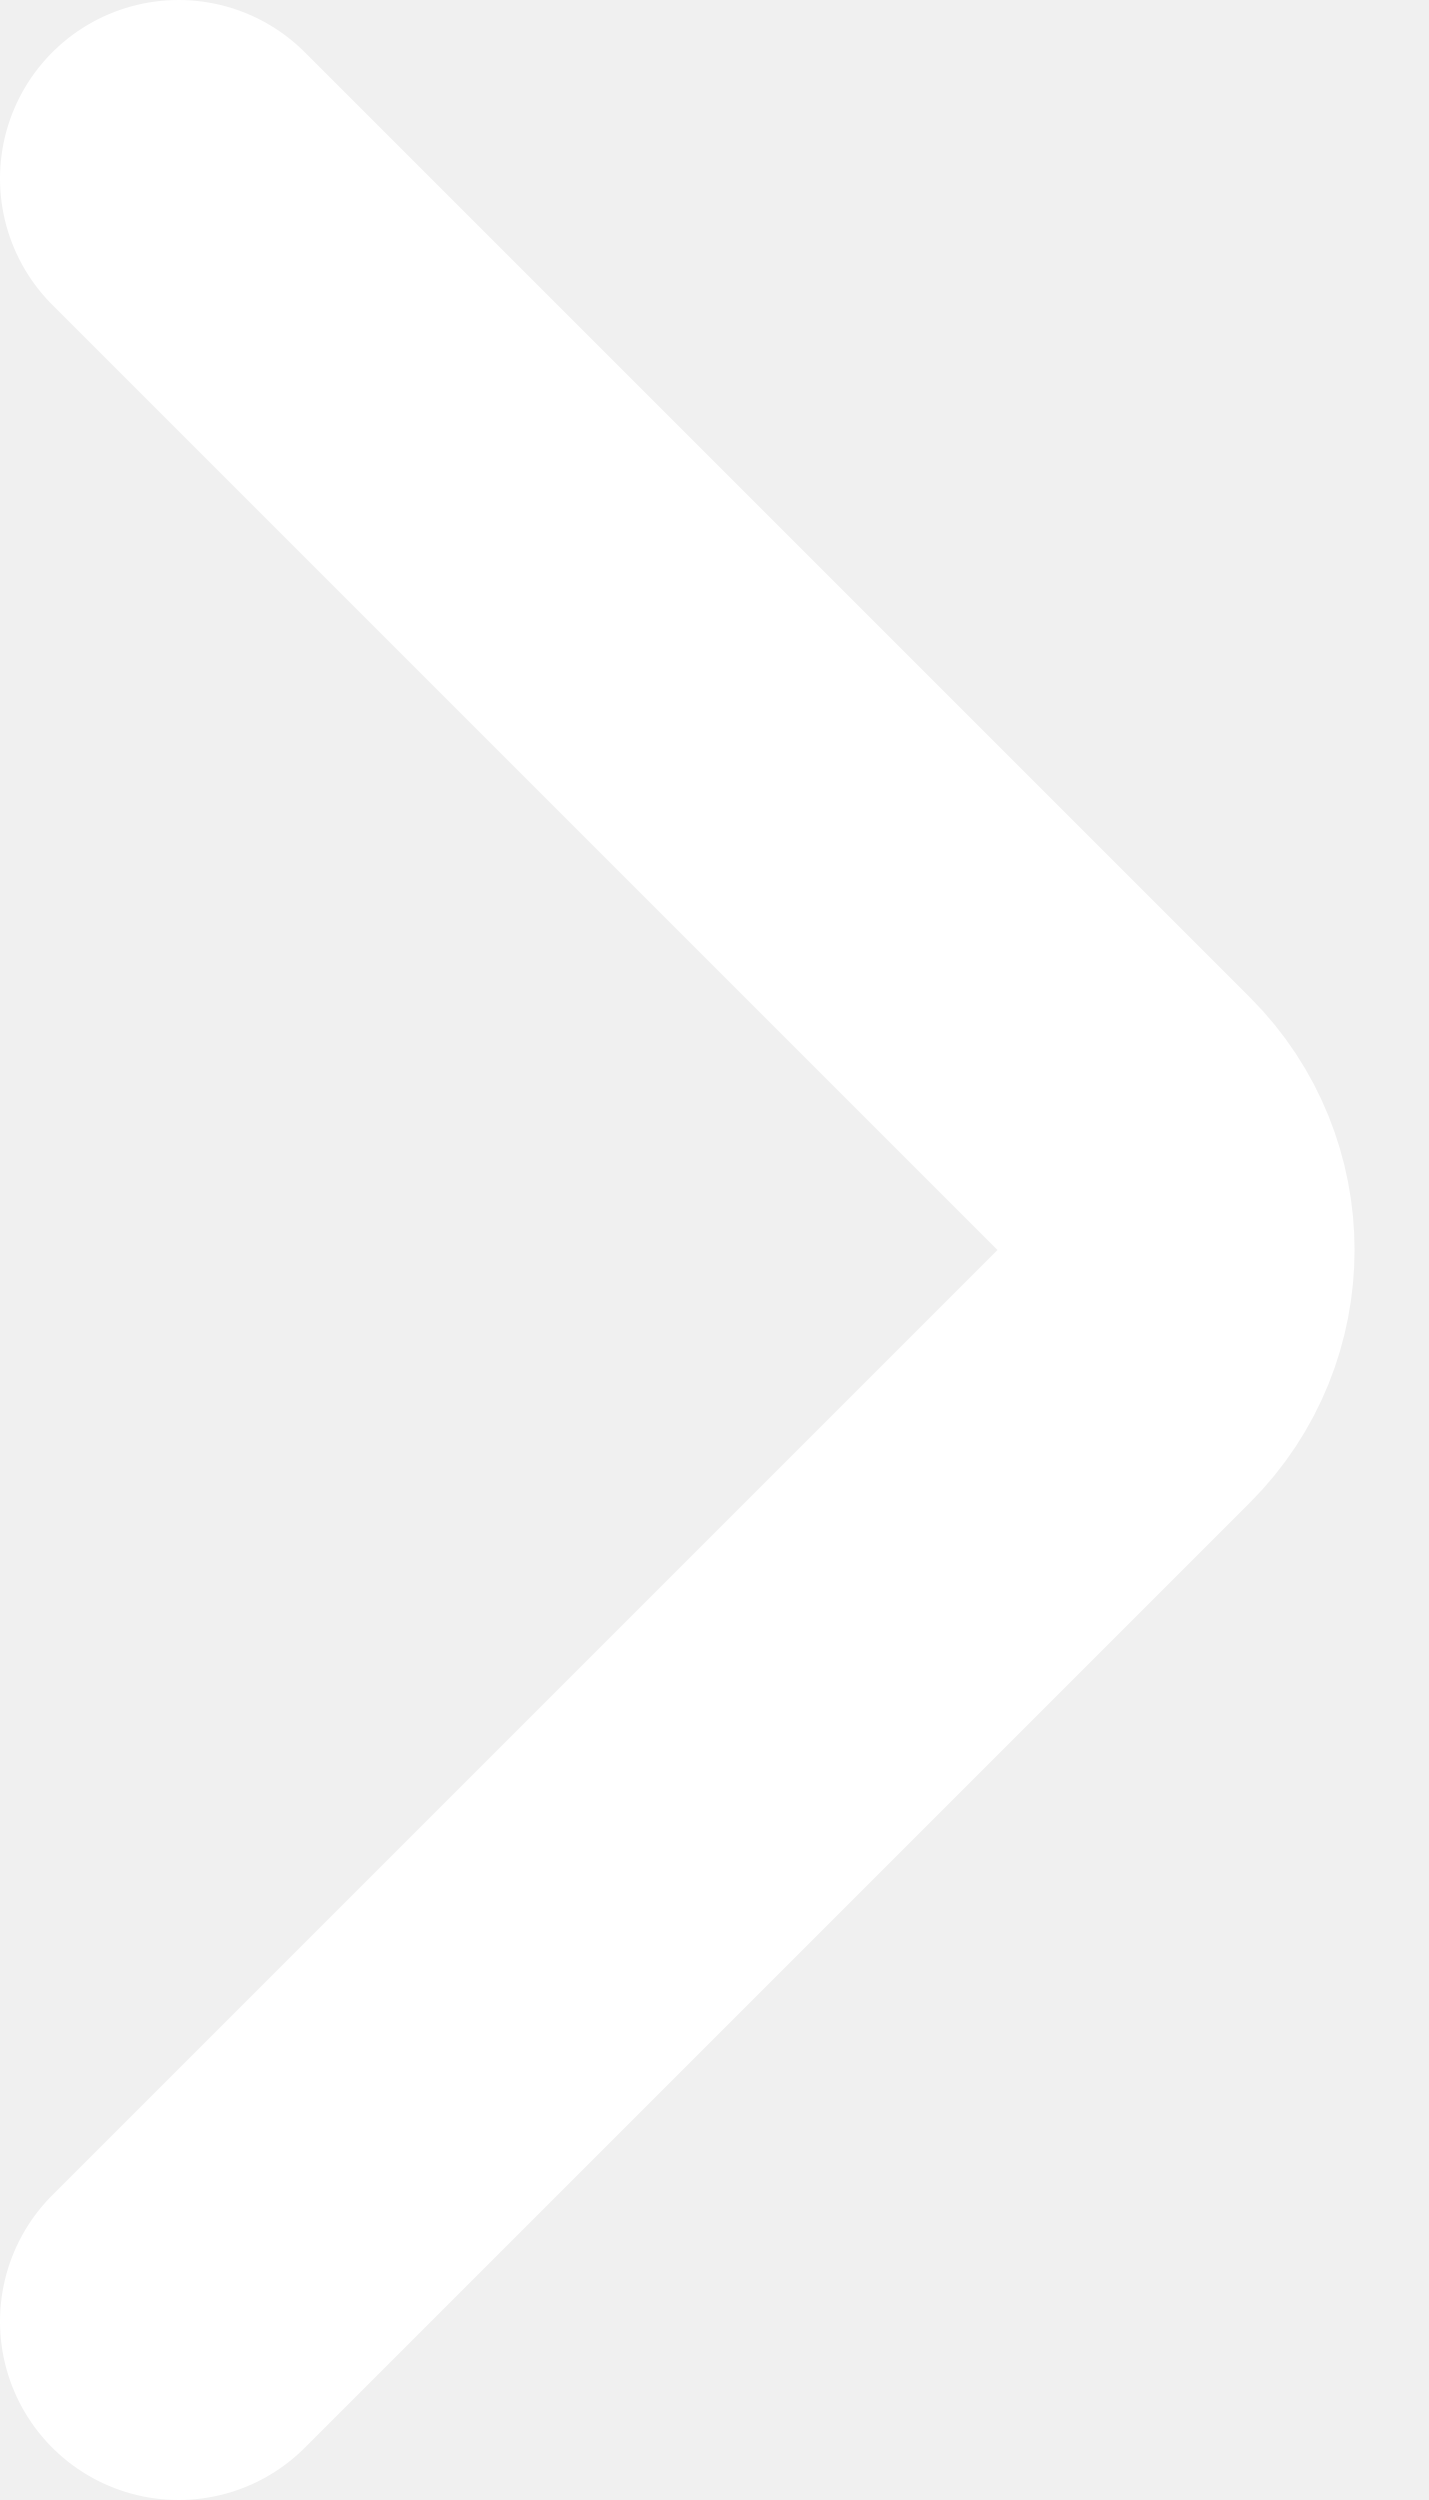
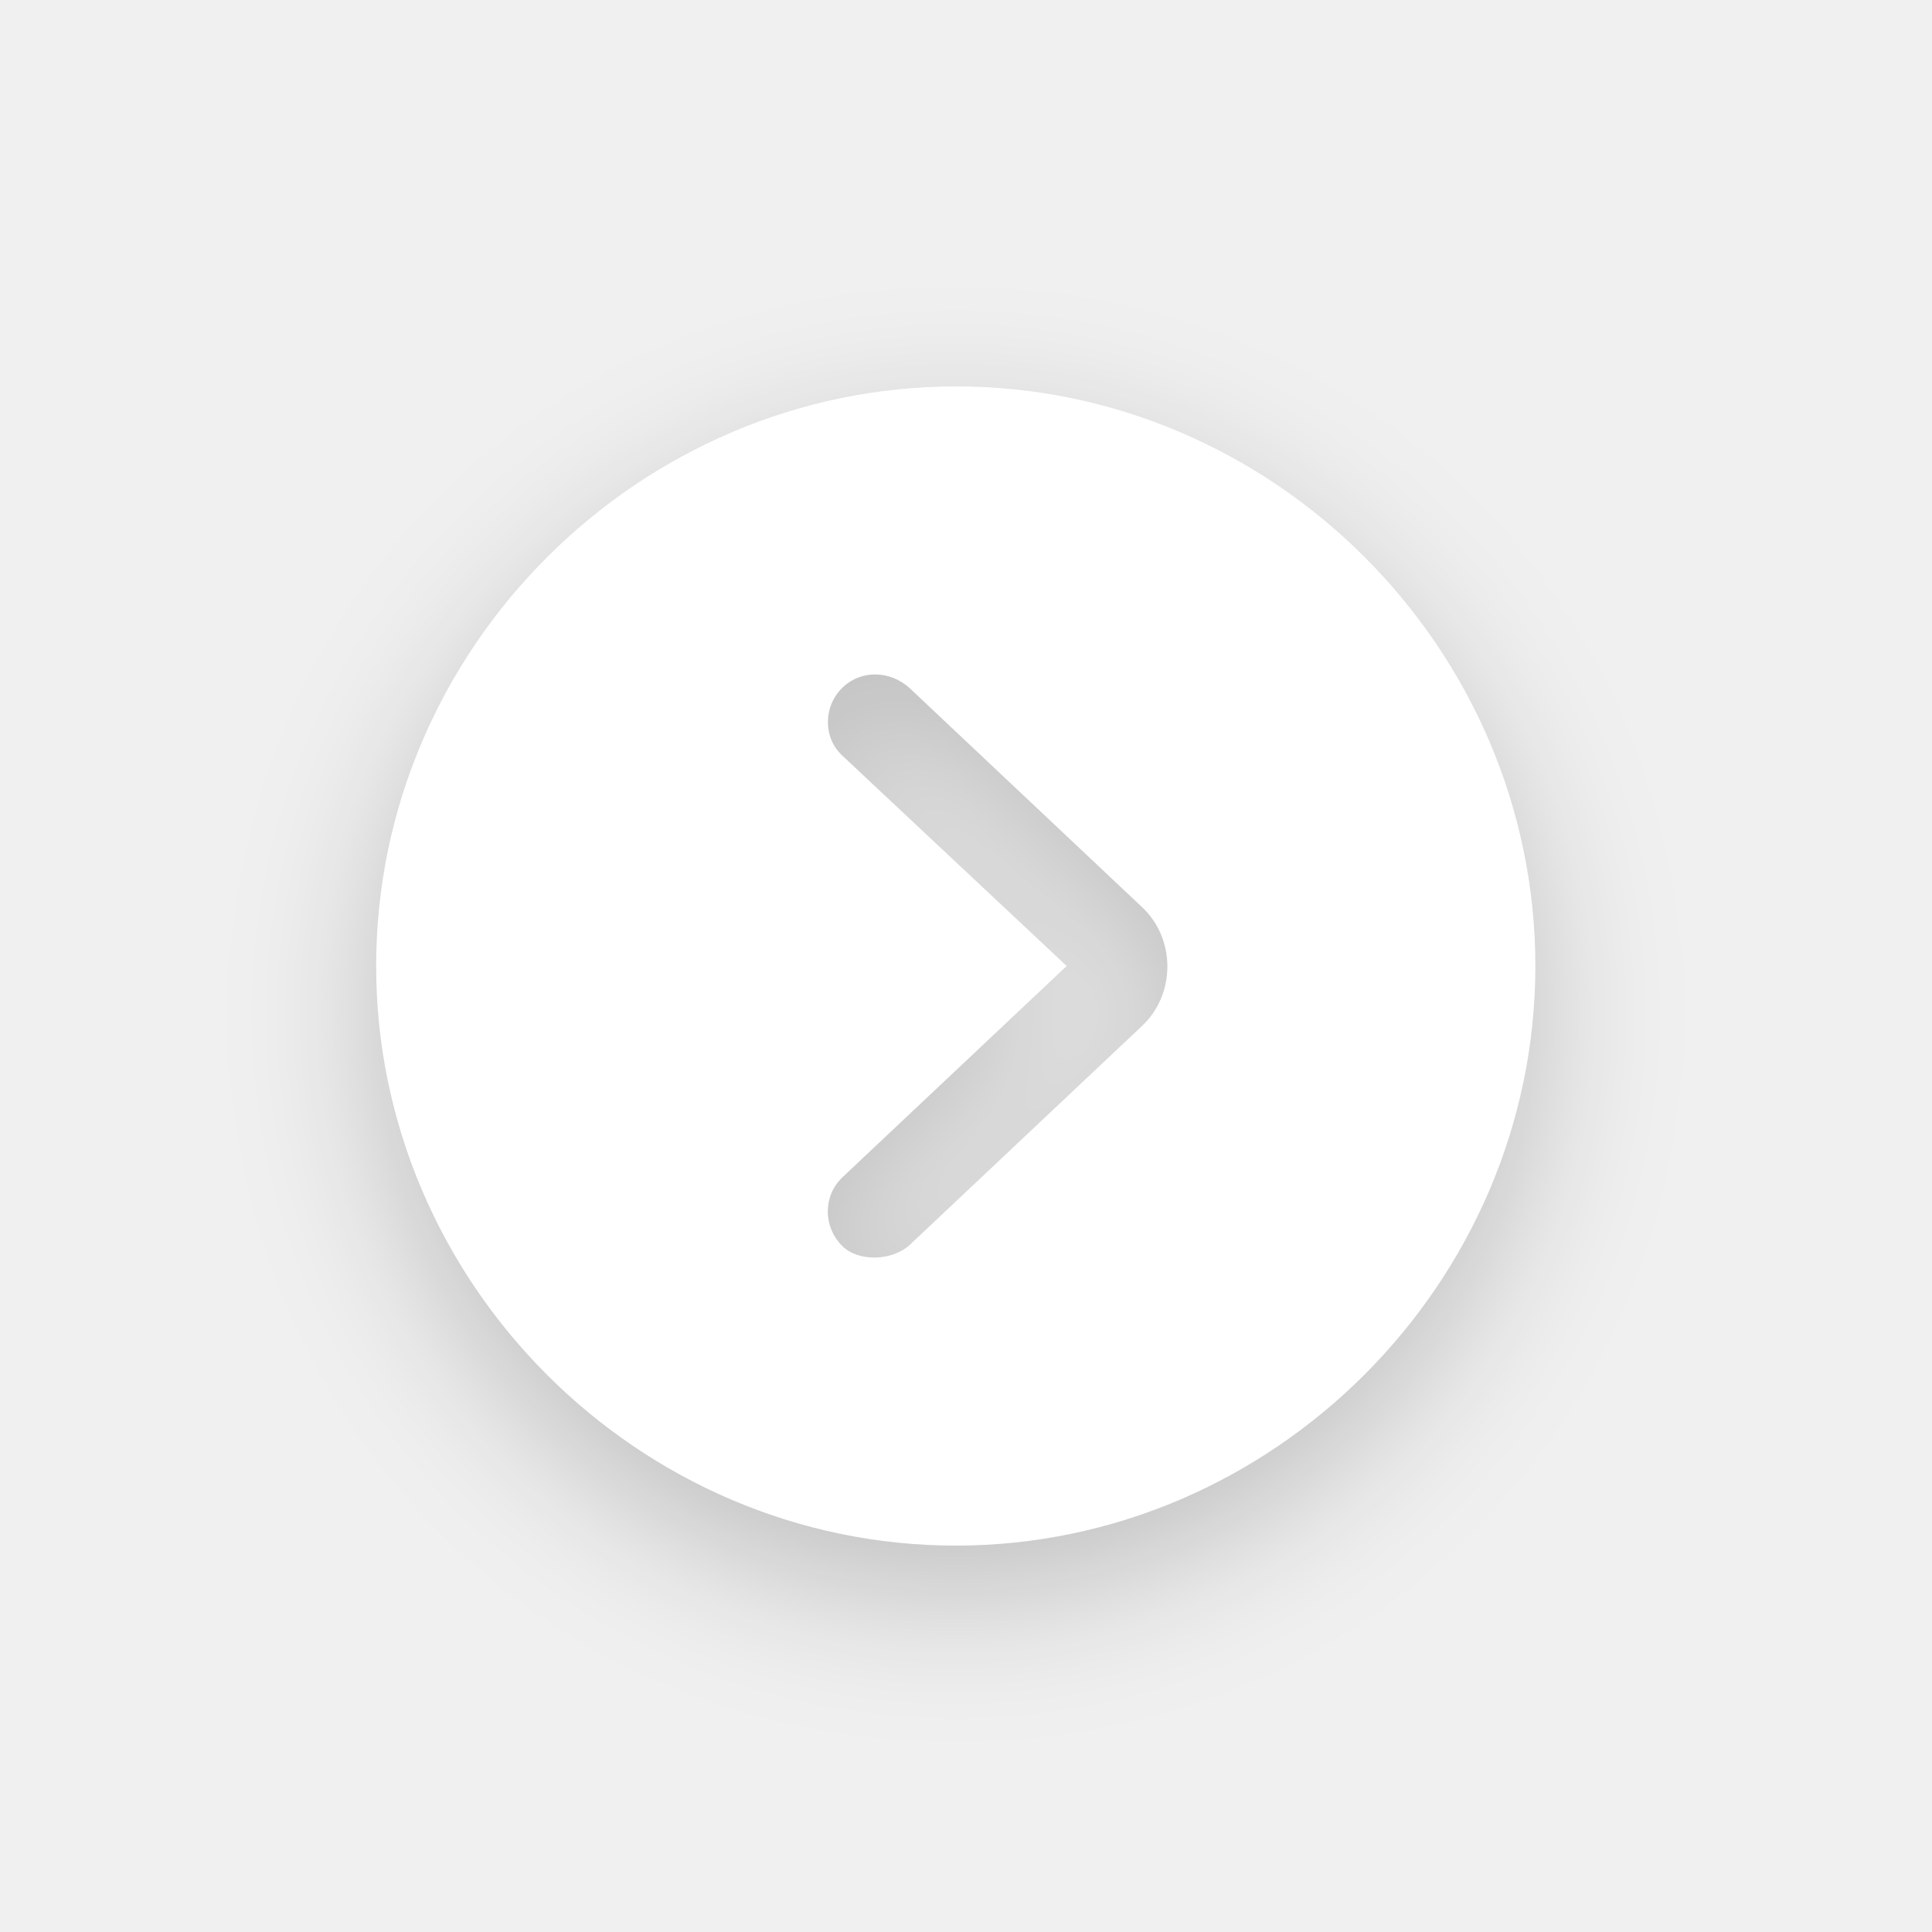
- <svg xmlns="http://www.w3.org/2000/svg" width="8" height="14" viewBox="0 0 8 14" fill="none">
-   <path d="M1 1L6.293 6.293C6.683 6.683 6.683 7.317 6.293 7.707L1 13" stroke="white" stroke-width="2" stroke-linecap="round" />
+ <svg xmlns="http://www.w3.org/2000/svg" width="40" height="40" viewBox="0 0 40 40" fill="none">
+   <g filter="url(#filter0_bd_718_13608)">
+     <path fill-rule="evenodd" clip-rule="evenodd" d="M7.788 20C7.788 26.565 13.215 32 19.789 32C26.351 32 31.788 26.565 31.788 20C31.788 13.426 26.361 8 19.799 8C13.225 8 7.788 13.426 7.788 20ZM18.842 25.768C18.473 26.11 17.781 26.129 17.441 25.801C17.029 25.386 17.049 24.753 17.434 24.382L22.084 20L17.434 15.639C17.035 15.268 17.044 14.605 17.457 14.223C17.828 13.871 18.433 13.874 18.842 14.255L23.63 18.767C24.349 19.427 24.349 20.594 23.63 21.255L18.842 25.768Z" fill="white" />
+   </g>
+   <defs>
+     <filter id="filter0_bd_718_13608" x="-10" y="-10" width="60" height="60" filterUnits="userSpaceOnUse" color-interpolation-filters="sRGB">
+       <feFlood flood-opacity="0" result="BackgroundImageFix" />
+       <feGaussianBlur in="BackgroundImageFix" stdDeviation="5" />
+       <feComposite in2="SourceAlpha" operator="in" result="effect1_backgroundBlur_718_13608" />
+       <feColorMatrix in="SourceAlpha" type="matrix" values="0 0 0 0 0 0 0 0 0 0 0 0 0 0 0 0 0 0 127 0" result="hardAlpha" />
+       <feOffset dy="1" />
+       <feGaussianBlur stdDeviation="1.5" />
+       <feColorMatrix type="matrix" values="0 0 0 0 0 0 0 0 0 0 0 0 0 0 0 0 0 0 0.2 0" />
+       <feBlend mode="normal" in2="effect1_backgroundBlur_718_13608" result="effect2_dropShadow_718_13608" />
+       <feBlend mode="normal" in="SourceGraphic" in2="effect2_dropShadow_718_13608" result="shape" />
+     </filter>
+   </defs>
</svg>
